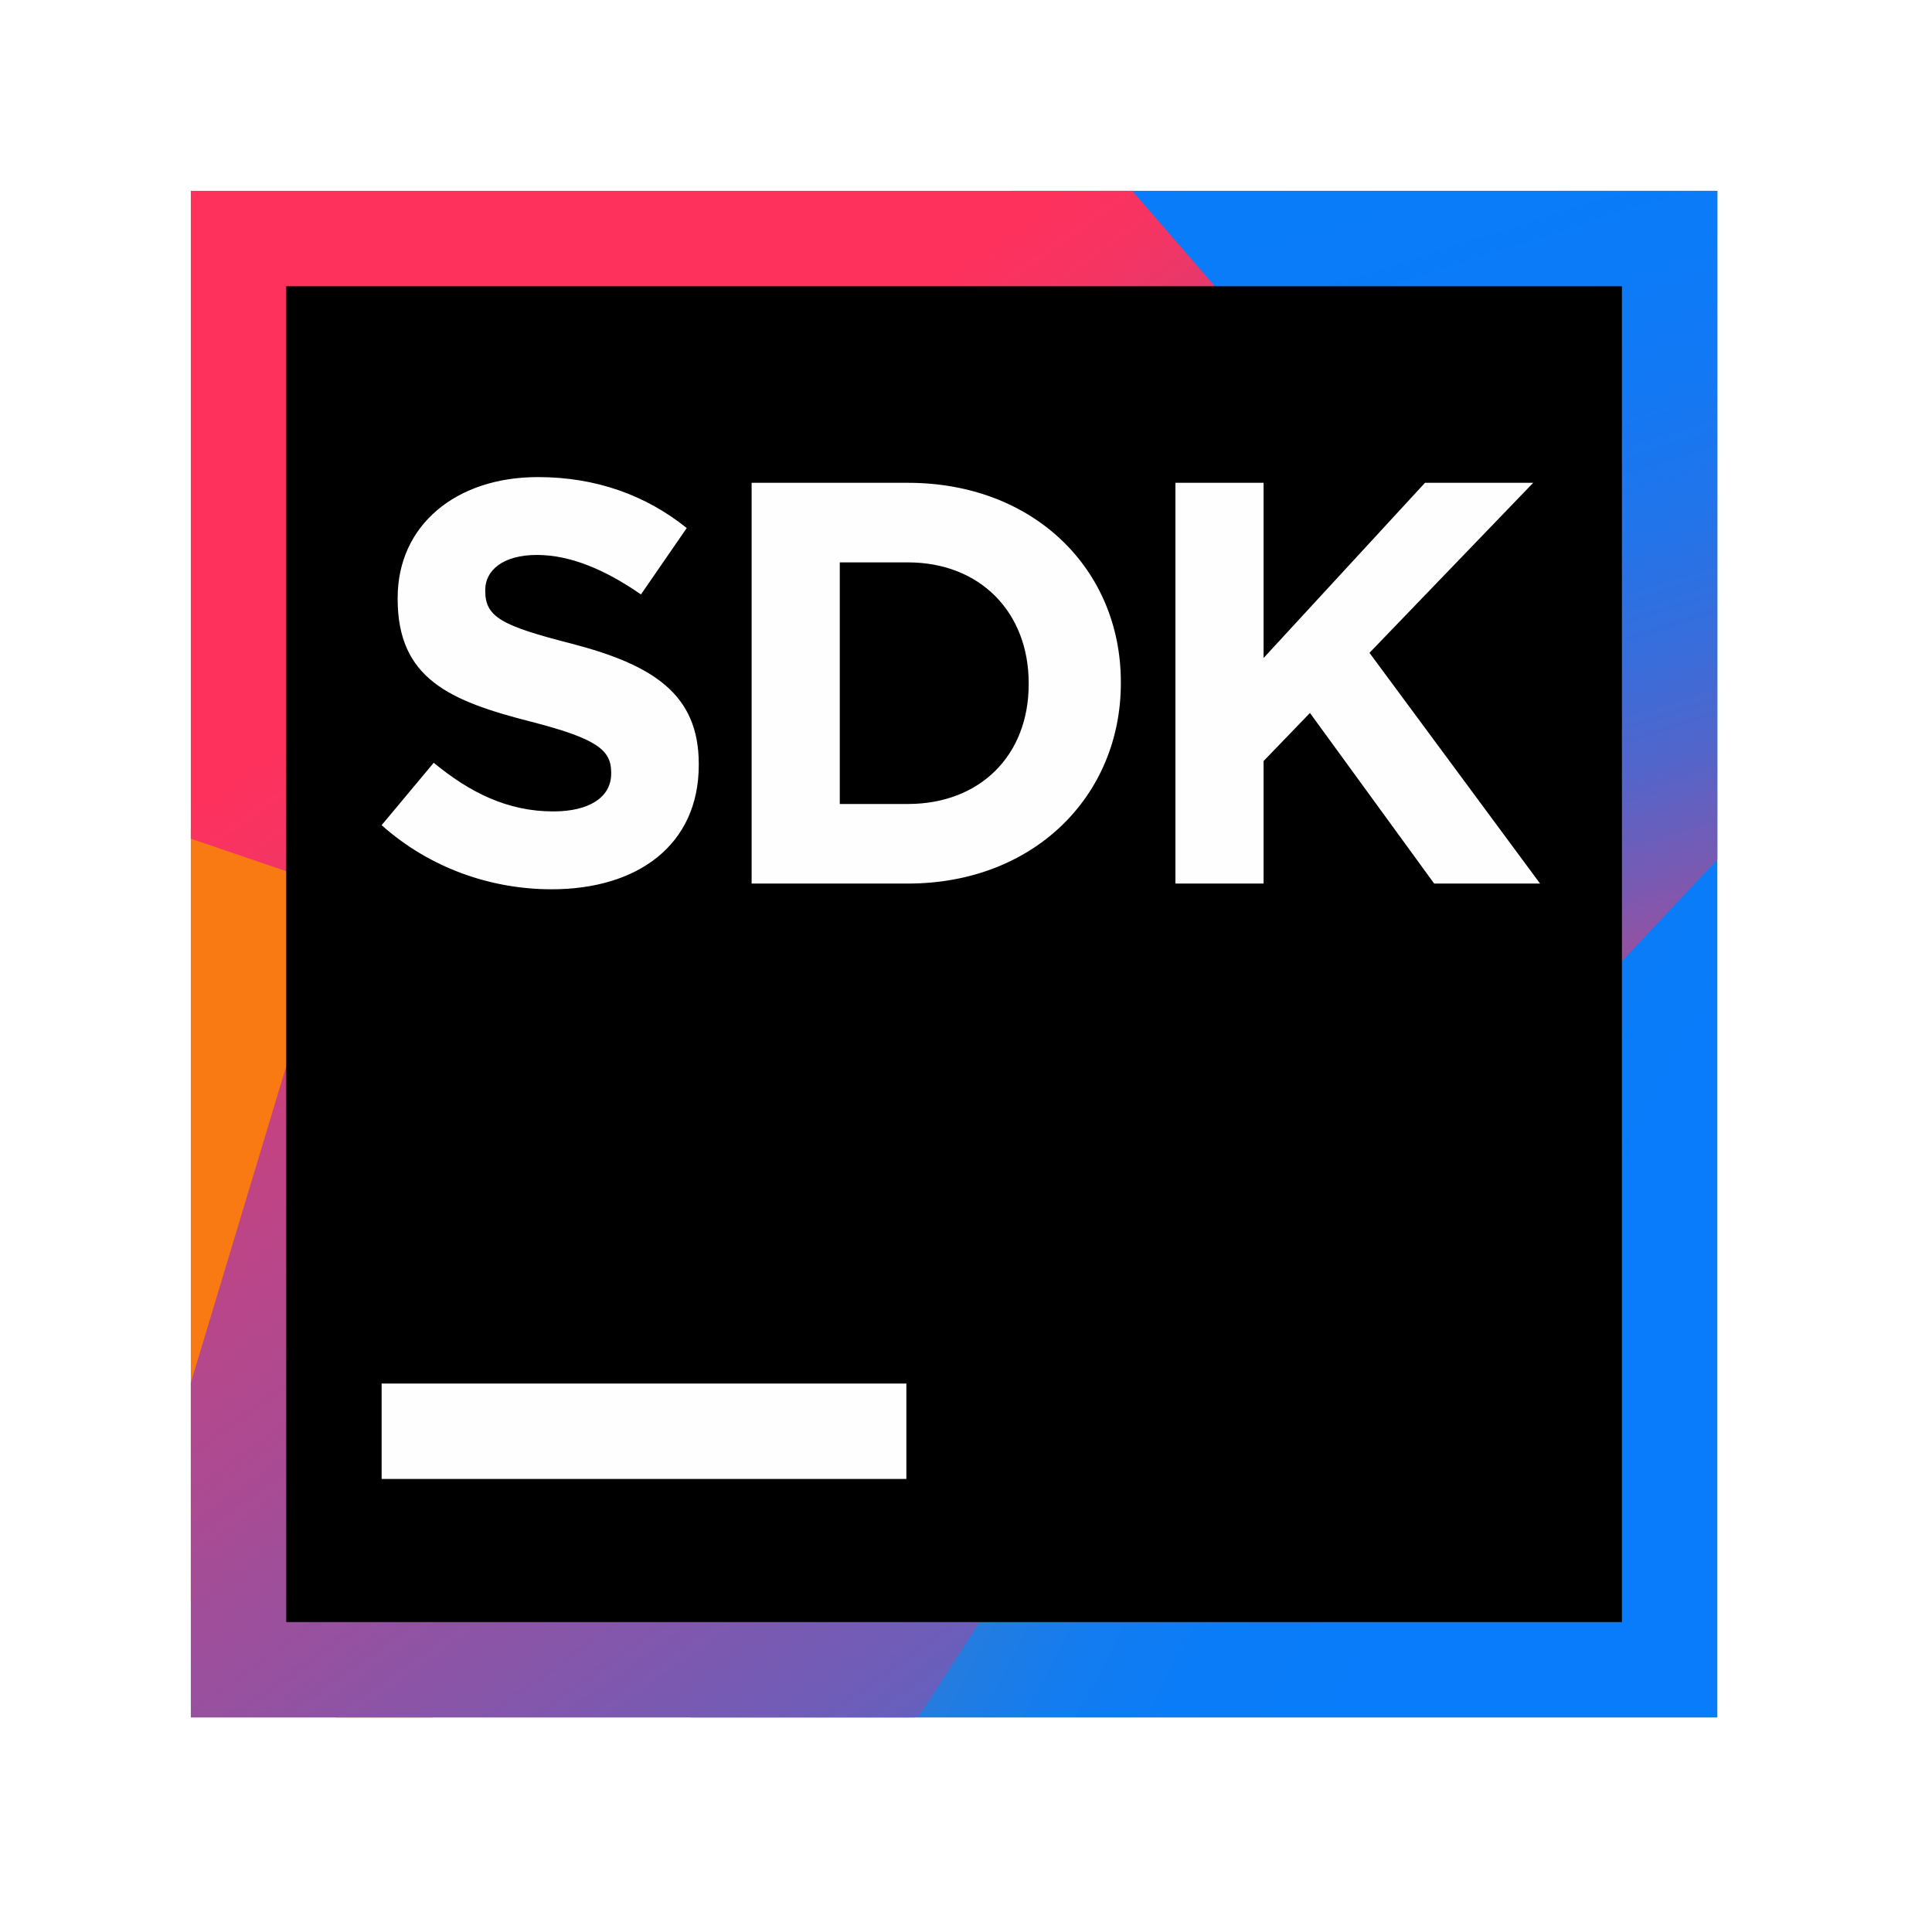
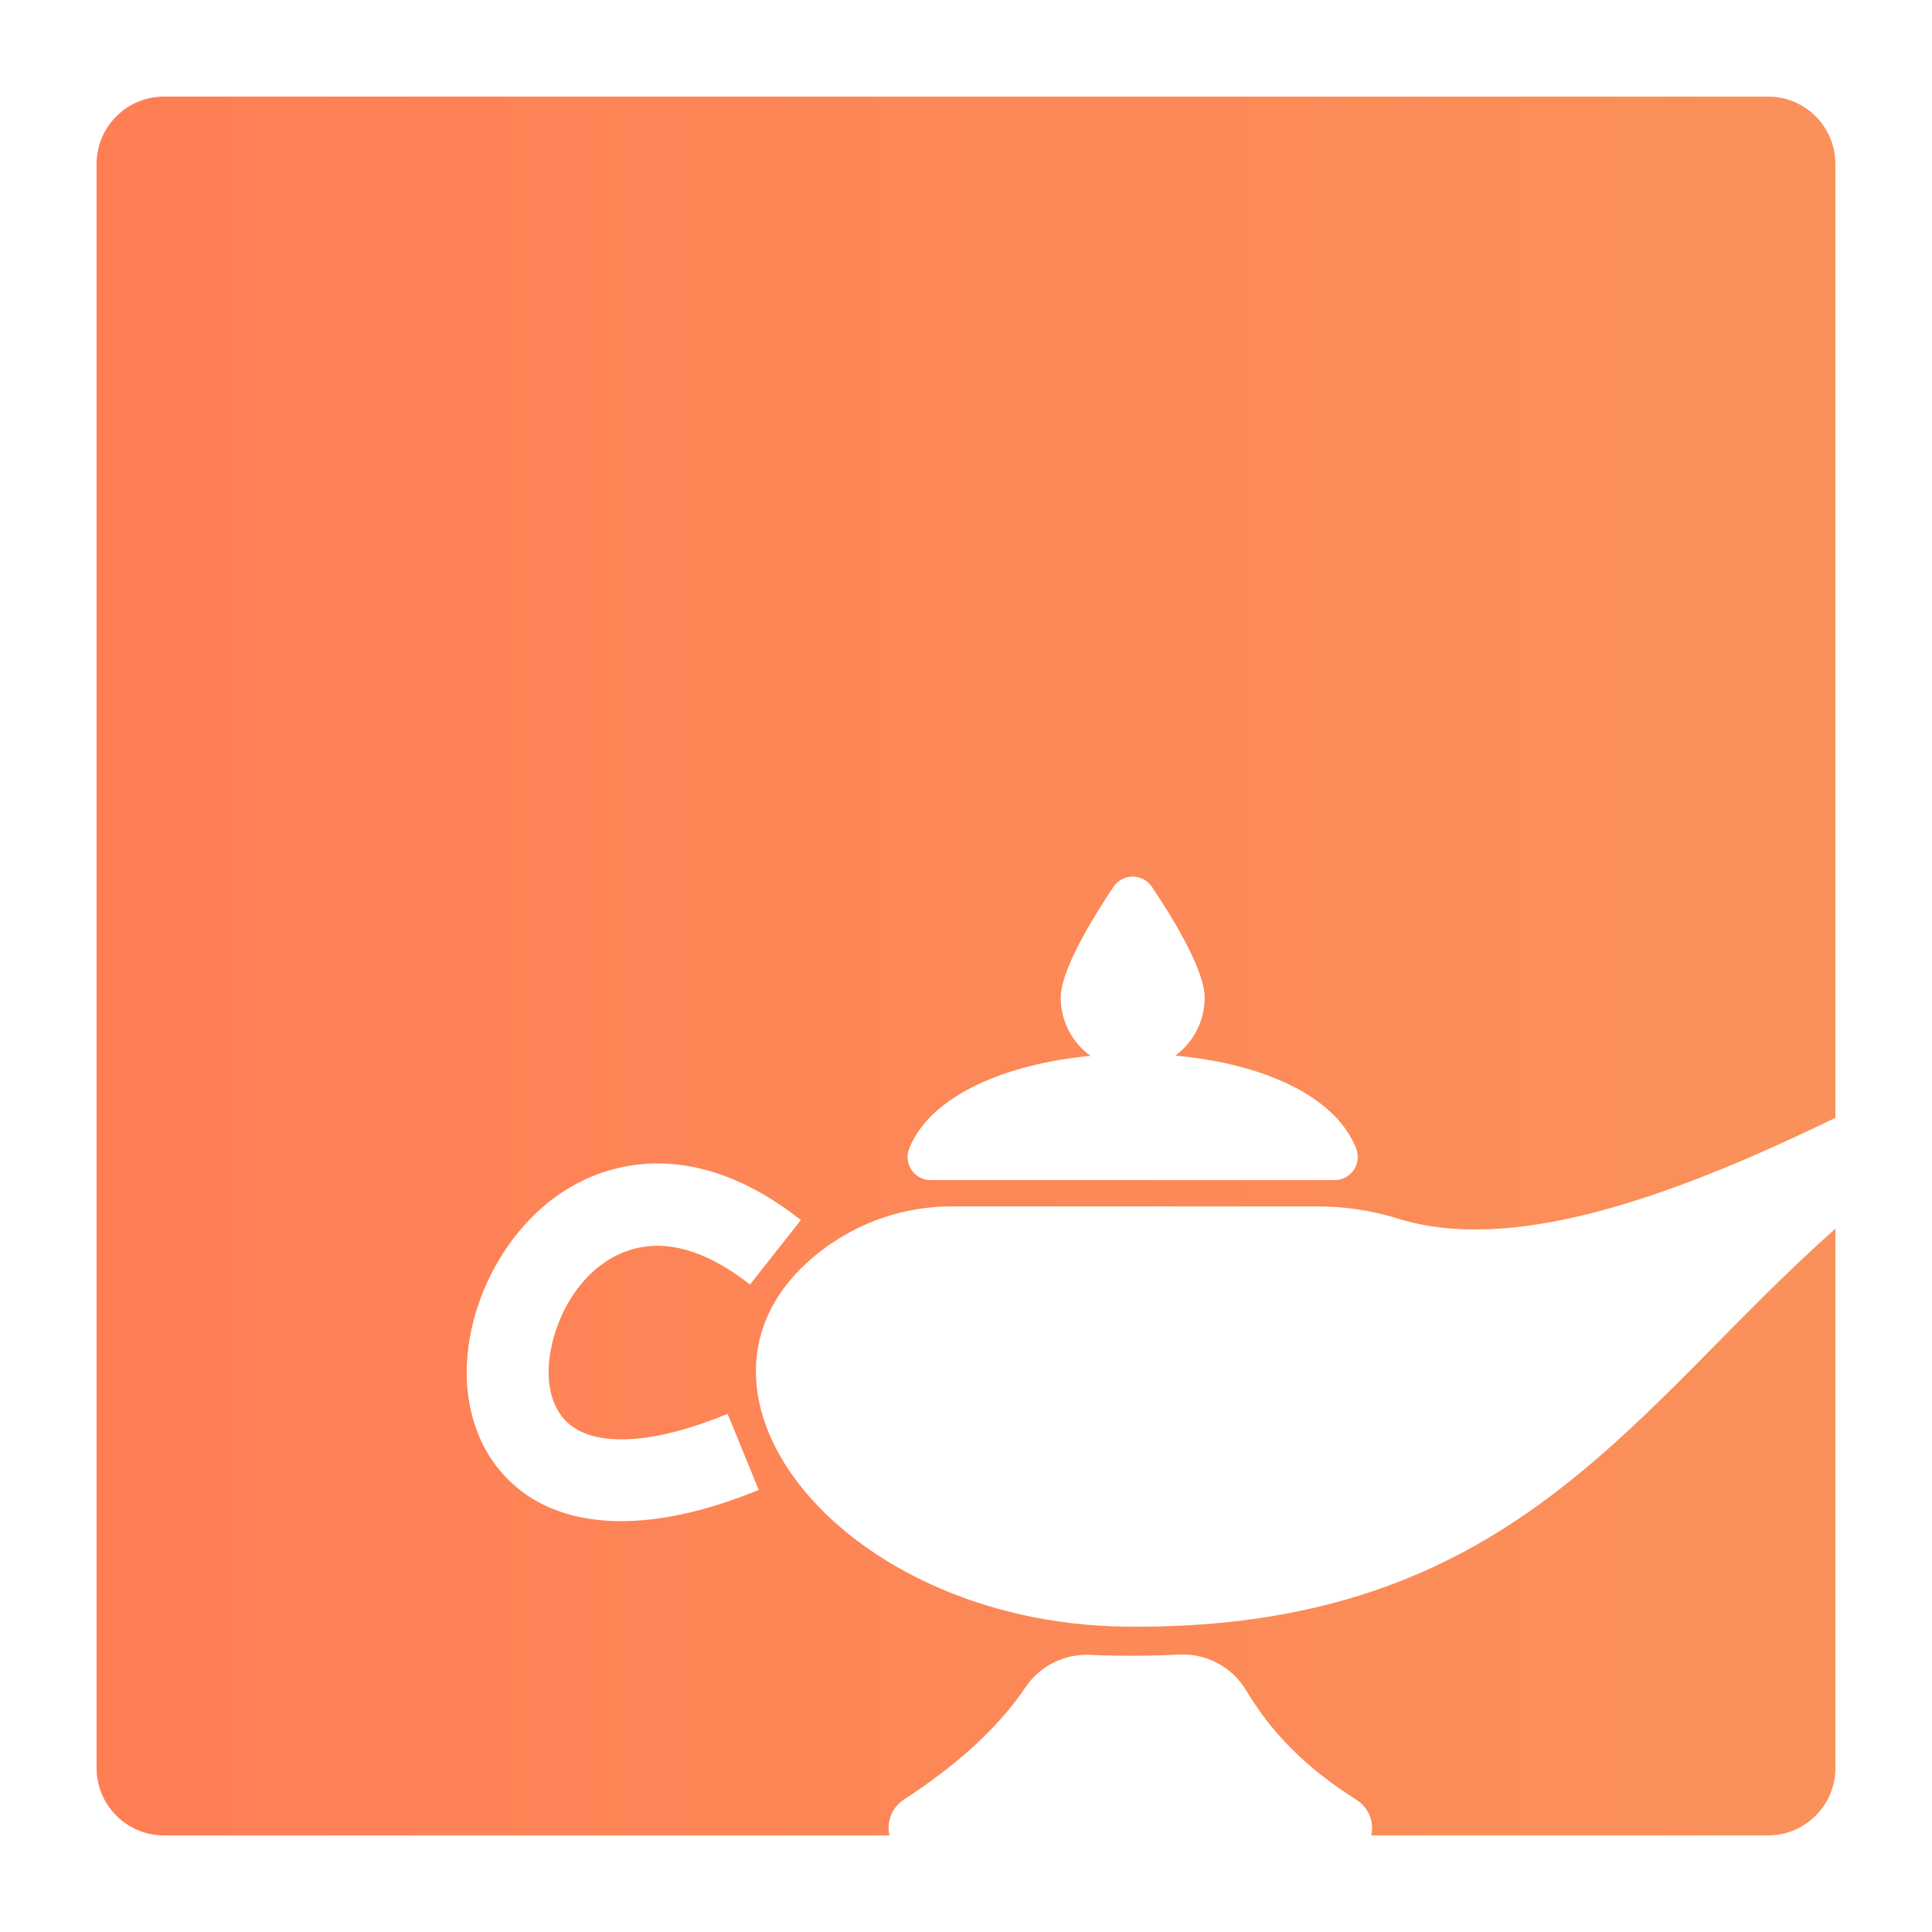
- <svg xmlns="http://www.w3.org/2000/svg" width="81" height="80" viewBox="0 0 81 80">
+ <svg xmlns="http://www.w3.org/2000/svg" width="100%" height="100%" viewBox="0 0 40 40" version="1.1" xml:space="preserve" style="fill-rule:evenodd;clip-rule:evenodd;stroke-linejoin:round;stroke-miterlimit:2;">
+   <g transform="matrix(0.0672897,0,0,0.0672897,-8.36262,-39.215)">
+     <path d="M397.961,1147.5L174.722,1147.5C163.285,1147.5 154,1138.21 154,1126.78L154,633.222C154,621.785 163.285,612.5 174.722,612.5L668.278,612.5C679.715,612.5 689,621.785 689,633.222L689,926.71C636.741,952.118 588.942,968.45 554.439,957.734C546.473,955.246 538.175,953.98 529.829,953.98C502.179,953.965 444.049,953.965 417.093,953.965C402.782,953.966 388.86,958.628 377.435,967.246C324.007,1007.54 381.483,1082.26 470.689,1083.27C589.945,1084.62 626.469,1016.09 689,960.843L689,1126.78C689,1138.21 679.715,1147.5 668.278,1147.5L546.202,1147.5C547.132,1143.29 545.341,1138.93 541.702,1136.6C526.85,1127.17 515.935,1116.71 507.627,1102.76C503.3,1095.62 495.398,1091.43 487.06,1091.87C478.019,1092.31 468.979,1092.34 459.794,1091.97C451.827,1091.53 444.222,1095.33 439.786,1101.96C431.307,1114.51 418.859,1125.72 402.3,1136.56C398.703,1138.94 396.974,1143.31 397.961,1147.5ZM370.687,958.157C346.105,938.806 323.826,937.662 306.557,944.695C280.461,955.323 265.033,986.716 268.308,1011.98C269.947,1024.62 275.95,1035.74 286.591,1042.93C300.195,1052.12 323.224,1055.32 357.729,1041.21L348.155,1017.8C332.704,1024.12 320.55,1026.43 311.179,1025.42C304.538,1024.7 299.739,1022.21 296.864,1018.2C292.321,1011.88 292.259,1002.92 294.61,994.4C298.168,981.517 307.692,969.007 321.591,966.521C331.251,964.792 342.513,968.162 355.046,978.027L370.687,958.157ZM485.883,907.575C491.37,903.543 494.934,897.045 494.934,889.721C494.934,881.29 485.255,865.426 478.695,855.644C477.375,853.676 475.16,852.495 472.79,852.495C470.42,852.495 468.206,853.676 466.885,855.644C460.326,865.426 450.647,881.29 450.647,889.721C450.647,897.091 454.256,903.626 459.801,907.651C434.077,910.103 410.725,919.644 404.052,936.066C403.15,938.26 403.4,940.759 404.72,942.73C406.041,944.701 408.257,945.884 410.629,945.884C435.77,945.884 509.776,945.884 534.932,945.876C537.291,945.876 539.496,944.705 540.817,942.75C542.138,940.796 542.403,938.314 541.524,936.125C536.878,924.393 524.11,916.247 508.077,911.614C501.157,909.615 493.629,908.271 485.883,907.575Z" style="fill:url(#_Linear1);" />
+   </g>
  <defs>
-     <linearGradient id="pluginsdk_80-a" x1="-.031%" x2="100.053%" y1="49.963%" y2="49.963%">
-       <stop offset="25.81%" stop-color="#F97A12" />
-       <stop offset="45.91%" stop-color="#B07B58" />
-       <stop offset="72.41%" stop-color="#577BAE" />
-       <stop offset="91.05%" stop-color="#1E7CE5" />
-       <stop offset="100%" stop-color="#087CFA" />
-     </linearGradient>
-     <linearGradient id="pluginsdk_80-b" x1="27.55%" x2="82.223%" y1="34.514%" y2="77.605%">
-       <stop offset="0%" stop-color="#F97A12" />
-       <stop offset="7.18%" stop-color="#CB7A3E" />
-       <stop offset="15.41%" stop-color="#9E7B6A" />
-       <stop offset="24.2%" stop-color="#757B91" />
-       <stop offset="33.44%" stop-color="#537BB1" />
-       <stop offset="43.24%" stop-color="#387CCC" />
-       <stop offset="53.81%" stop-color="#237CE0" />
-       <stop offset="65.52%" stop-color="#147CEF" />
-       <stop offset="79.25%" stop-color="#0B7CF7" />
-       <stop offset="100%" stop-color="#087CFA" />
-     </linearGradient>
-     <linearGradient id="pluginsdk_80-c" x1="63.121%" x2="40.793%" y1="97.699%" y2="-6.587%">
-       <stop offset="0%" stop-color="#FE315D" />
-       <stop offset="7.84%" stop-color="#CB417E" />
-       <stop offset="16.01%" stop-color="#9E4E9B" />
-       <stop offset="24.74%" stop-color="#755BB4" />
-       <stop offset="33.92%" stop-color="#5365CA" />
-       <stop offset="43.65%" stop-color="#386DDB" />
-       <stop offset="54.14%" stop-color="#2374E9" />
-       <stop offset="65.76%" stop-color="#1478F3" />
-       <stop offset="79.4%" stop-color="#0B7BF8" />
-       <stop offset="100%" stop-color="#087CFA" />
-     </linearGradient>
-     <linearGradient id="pluginsdk_80-d" x1="25.331%" x2="93.854%" y1="24.119%" y2="132.621%">
-       <stop offset="0%" stop-color="#FE315D" />
-       <stop offset="4.023%" stop-color="#F63462" />
-       <stop offset="10.37%" stop-color="#DF3A71" />
-       <stop offset="16.67%" stop-color="#C24383" />
-       <stop offset="29.12%" stop-color="#AD4A91" />
-       <stop offset="54.98%" stop-color="#755BB4" />
-       <stop offset="91.75%" stop-color="#1D76ED" />
-       <stop offset="100%" stop-color="#087CFA" />
+     <linearGradient id="_Linear1" x1="0" y1="0" x2="1" y2="0" gradientUnits="userSpaceOnUse" gradientTransform="matrix(535,0,0,535,154,880)">
+       <stop offset="0" style="stop-color:rgb(255,126,84);stop-opacity:1" />
+       <stop offset="1" style="stop-color:rgb(250,145,90);stop-opacity:1" />
    </linearGradient>
  </defs>
-   <g fill="none" fill-rule="evenodd">
-     <g fill-rule="nonzero" transform="translate(8 8)">
-       <path fill="url(#pluginsdk_80-a)" d="M6.088,64 L2.66453526e-15,59.1 L0,26.792 L30,38.67 L10.14,64 L6.088,64 Z" />
-       <path fill="url(#pluginsdk_80-b)" d="M20.952,64 L52.274,31.916 L37.671,0.46 L38.058,1.33226763e-15 L64,0 L64,64 L20.952,64 Z" />
-       <path fill="url(#pluginsdk_80-c)" d="M34.412,0 L64,0 L64,28.037 L49.008,44 L34,0.447 L34.412,0 Z" />
-       <path fill="url(#pluginsdk_80-d)" d="M30.336,64 L0,64 L0,49.971 L6.234,29.283 L0,27.16 L0,0 L39.47,0 L58,21.384 L30.538,63.926 L30.336,64 Z" />
-     </g>
-     <g fill-rule="nonzero" transform="translate(12 12)">
-       <rect width="56" height="56" fill="#000" />
-       <rect width="22" height="4" x="4" y="46" fill="#FFFEFE" />
-       <path fill="#FFFEFE" d="M11.128,25.28 C8.584,25.28 6.016,24.392 4,22.592 L6.184,19.976 C7.696,21.224 9.28,22.016 11.2,22.016 C12.712,22.016 13.624,21.416 13.624,20.432 L13.624,20.384 C13.624,19.448 13.048,18.968 10.24,18.248 C6.856,17.384 4.672,16.448 4.672,13.112 L4.672,13.064 C4.672,10.016 7.12,8 10.552,8 C13,8 15.088,8.768 16.792,10.136 L14.872,12.92 C13.384,11.888 11.92,11.264 10.504,11.264 C9.088,11.264 8.344,11.912 8.344,12.728 L8.344,12.776 C8.344,13.88 9.064,14.24 11.968,14.984 C15.376,15.872 17.296,17.096 17.296,20.024 L17.296,20.072 C17.296,23.408 14.752,25.28 11.128,25.28 Z M19.512,25.04 L19.512,8.24 L26.064,8.24 C31.344,8.24 34.992,11.864 34.992,16.592 L34.992,16.64 C34.992,21.368 31.344,25.04 26.064,25.04 L19.512,25.04 Z M26.064,11.576 L23.208,11.576 L23.208,21.704 L26.064,21.704 C29.088,21.704 31.128,19.664 31.128,16.688 L31.128,16.64 C31.128,13.664 29.088,11.576 26.064,11.576 Z M37.28,25.04 L37.28,8.24 L40.976,8.24 L40.976,15.584 L47.744,8.24 L52.28,8.24 L45.416,15.368 L52.568,25.04 L48.128,25.04 L42.92,17.888 L40.976,19.904 L40.976,25.04 L37.28,25.04 Z" />
-     </g>
-   </g>
</svg>
